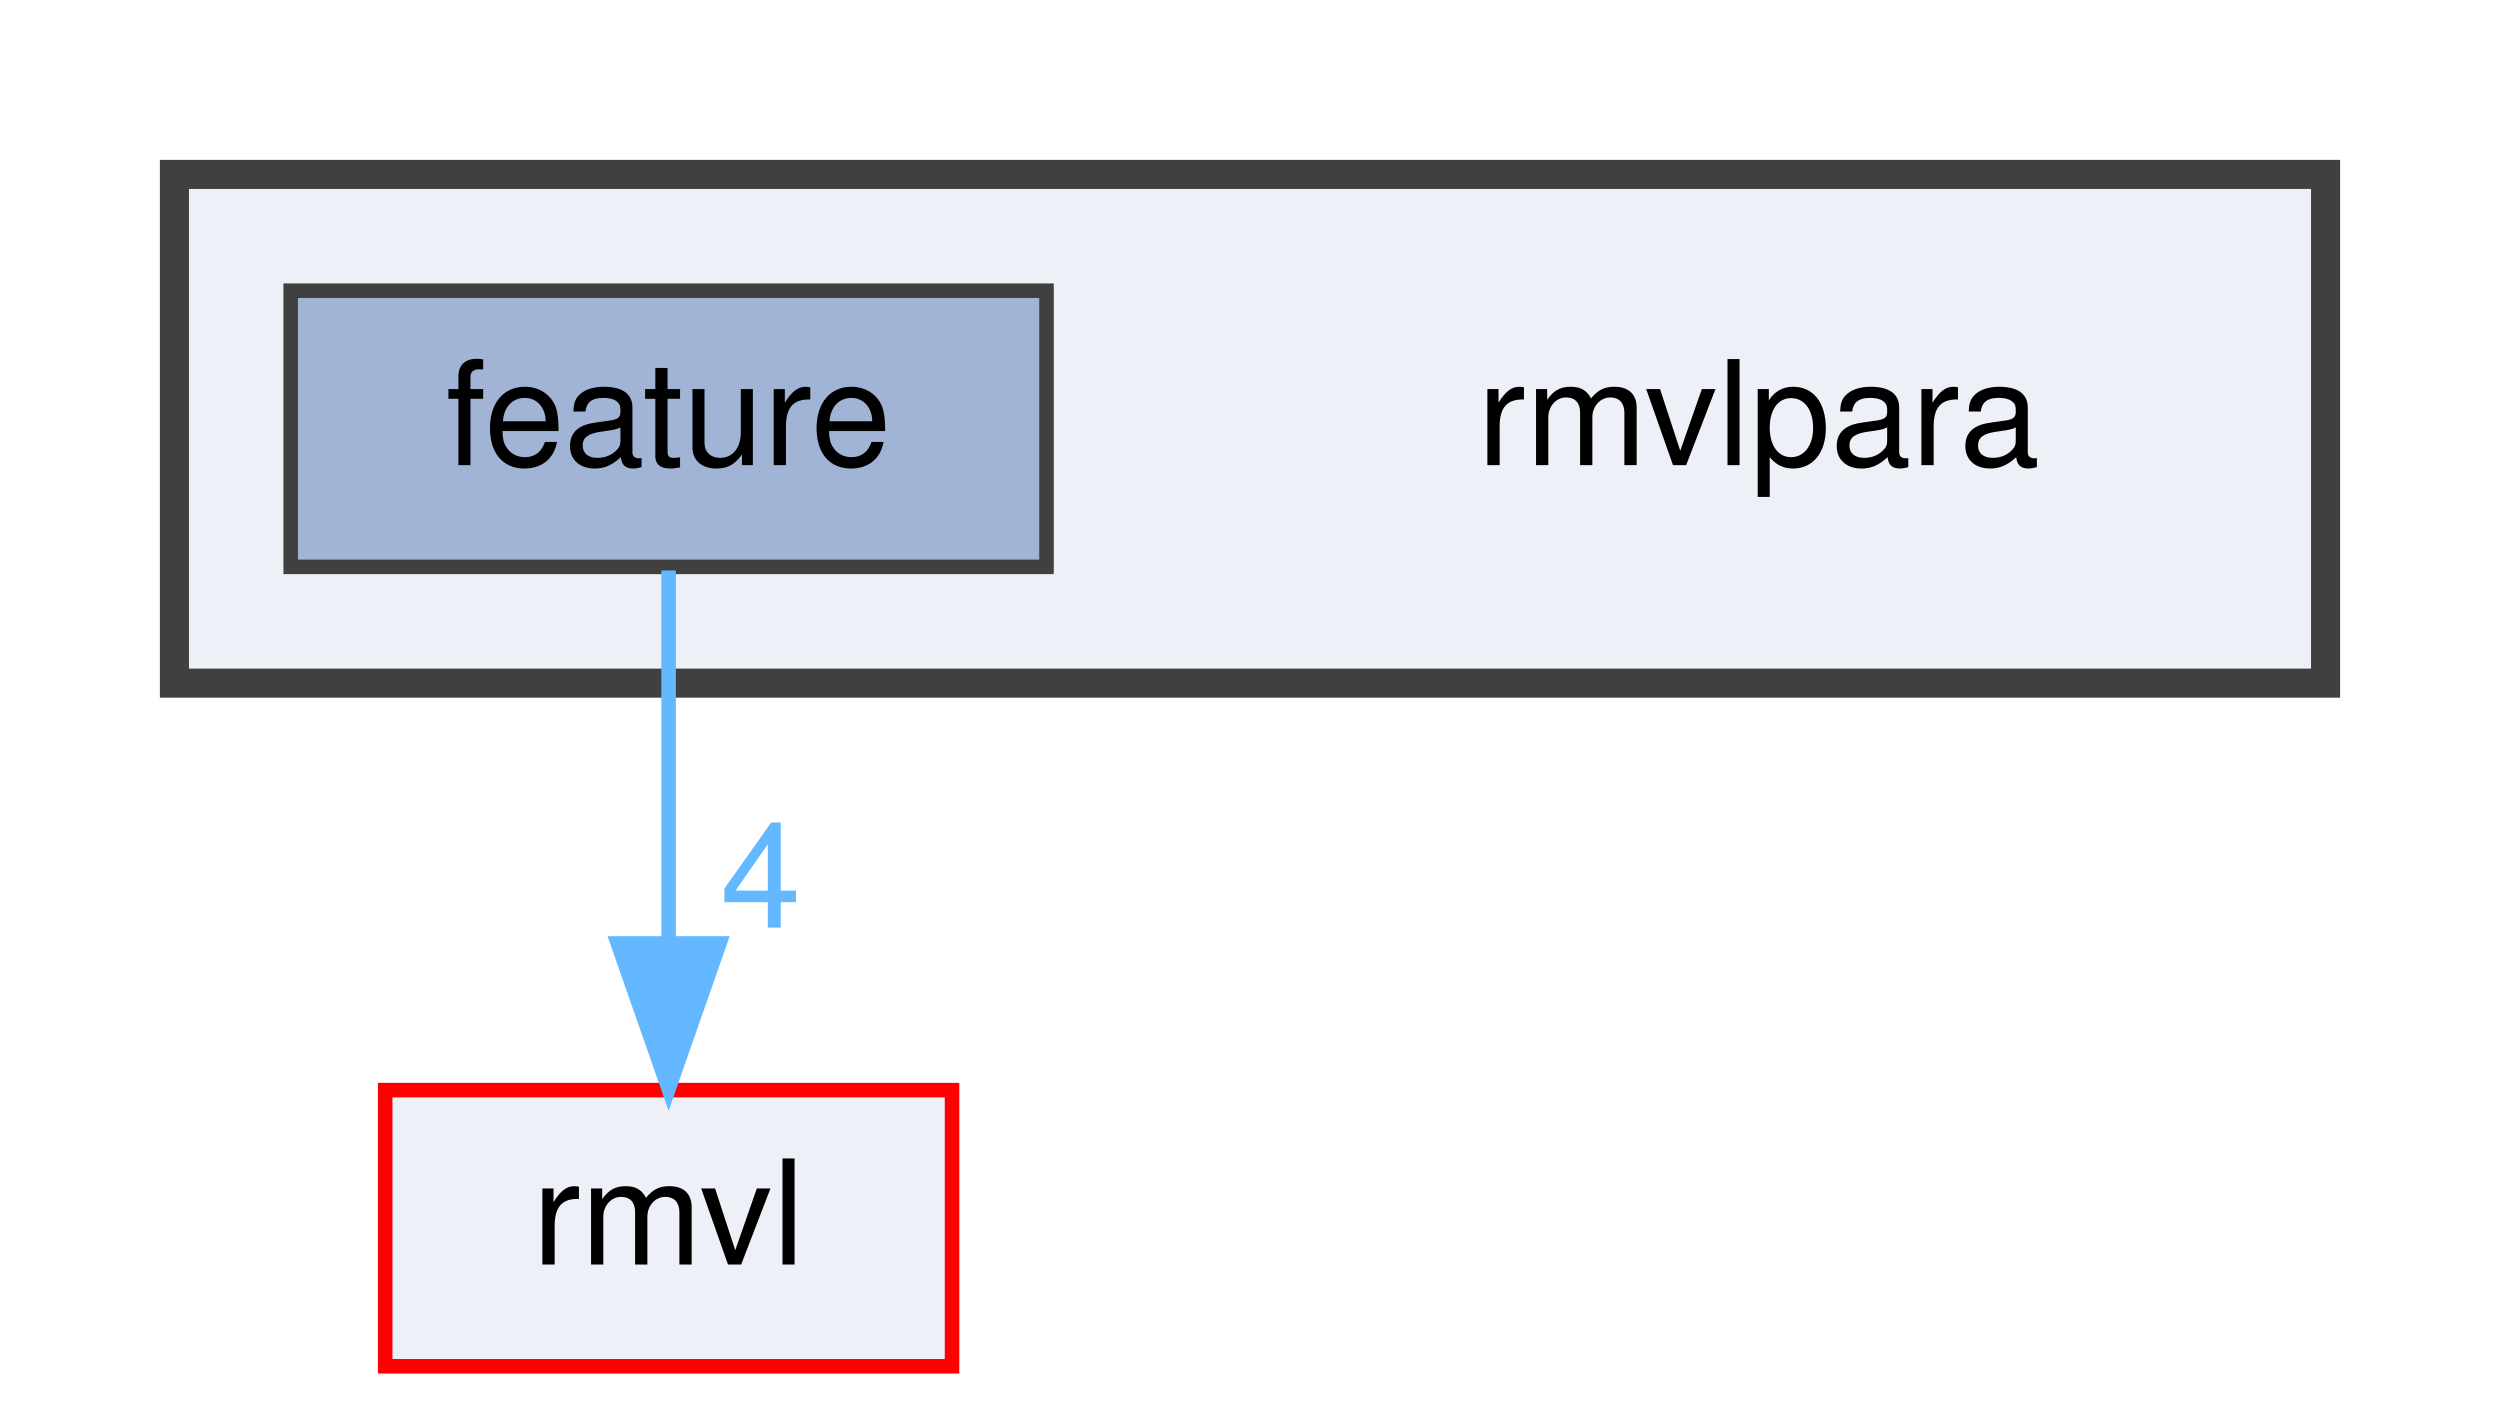
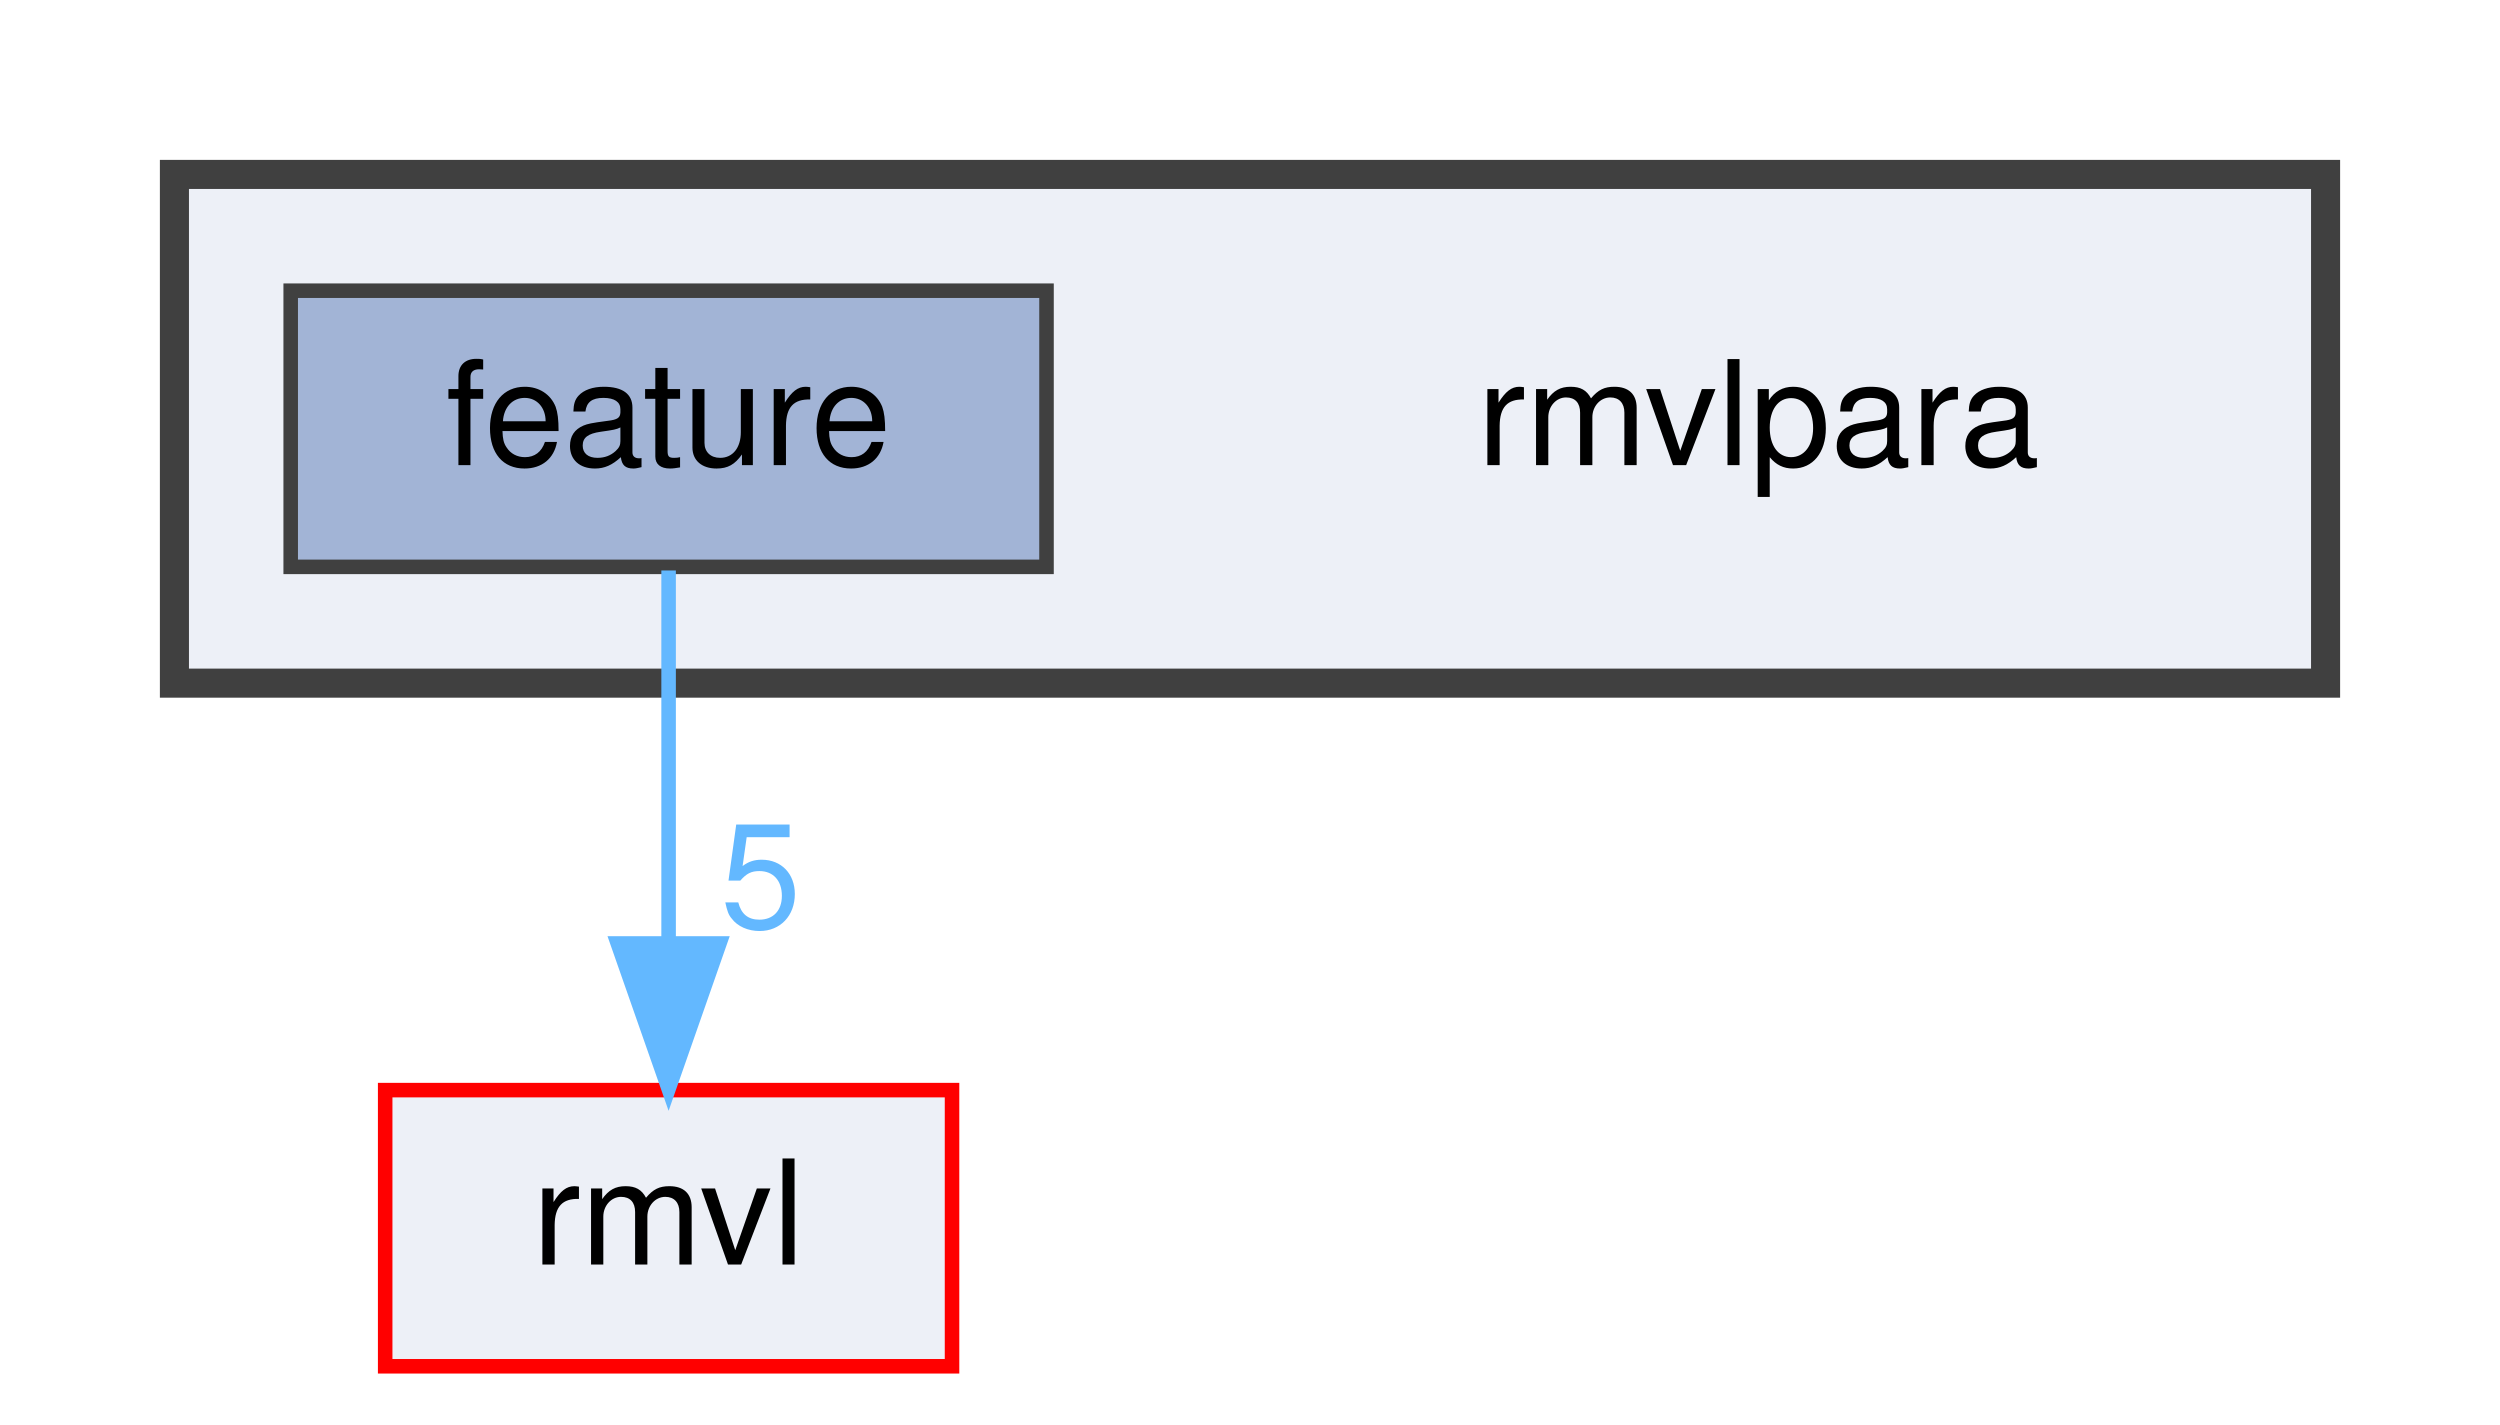
<svg xmlns="http://www.w3.org/2000/svg" xmlns:xlink="http://www.w3.org/1999/xlink" width="172pt" height="98pt" viewBox="0.00 0.00 172.00 98.00">
  <g id="graph0" class="graph" transform="scale(1 1) rotate(0) translate(4 94)">
    <g id="clust1" class="cluster">
      <g id="a_clust1">
        <a xlink:href="dir_36b455a1b0f3273f108b36652d153a8a.html" target="_top">
          <polygon fill="#edf0f7" stroke="#404040" stroke-width="2" points="8,-47 8,-82 156,-82 156,-47 8,-47" />
        </a>
      </g>
    </g>
    <g id="node1" class="node">
      <text text-anchor="middle" x="117" y="-62" font-family="Helvetica,sans-Serif" font-size="10.00">rmvlpara</text>
    </g>
    <g id="node2" class="node">
      <g id="a_node2">
        <a xlink:href="dir_3e5cdcbad10e2274392f9bbc748768cf.html" target="_top" xlink:title="feature">
          <polygon fill="#a2b4d6" stroke="#404040" points="68,-74 16,-74 16,-55 68,-55 68,-74" />
          <text text-anchor="middle" x="42" y="-62" font-family="Helvetica,sans-Serif" font-size="10.00">feature</text>
        </a>
      </g>
    </g>
    <g id="node3" class="node">
      <g id="a_node3">
        <a xlink:href="dir_8ce2230b18c62fc4f1b2d4c11ea01049.html" target="_top" xlink:title="rmvl">
          <polygon fill="#edf0f7" stroke="red" points="61.5,-19 22.5,-19 22.5,0 61.5,0 61.5,-19" />
          <text text-anchor="middle" x="42" y="-7" font-family="Helvetica,sans-Serif" font-size="10.00">rmvl</text>
        </a>
      </g>
    </g>
    <g id="edge1" class="edge">
      <g id="a_edge1">
        <a xlink:href="dir_000022_000052.html" target="_top">
          <path fill="none" stroke="#63b8ff" d="M42,-54.75C42,-47.8 42,-37.85 42,-29.13" />
          <polygon fill="#63b8ff" stroke="#63b8ff" points="45.5,-29.09 42,-19.09 38.5,-29.09 45.5,-29.09" />
        </a>
      </g>
      <g id="a_edge1-headlabel">
-         <a xlink:href="dir_000022_000052.html" target="_top" xlink:title="4">
-           <text text-anchor="middle" x="48.34" y="-30.18" font-family="Helvetica,sans-Serif" font-size="10.00" fill="#63b8ff">4</text>
+         <a xlink:href="dir_000022_000052.html" target="_top" xlink:title="5">
+           <text text-anchor="middle" x="48.34" y="-30.18" font-family="Helvetica,sans-Serif" font-size="10.00" fill="#63b8ff">5</text>
        </a>
      </g>
    </g>
  </g>
</svg>
